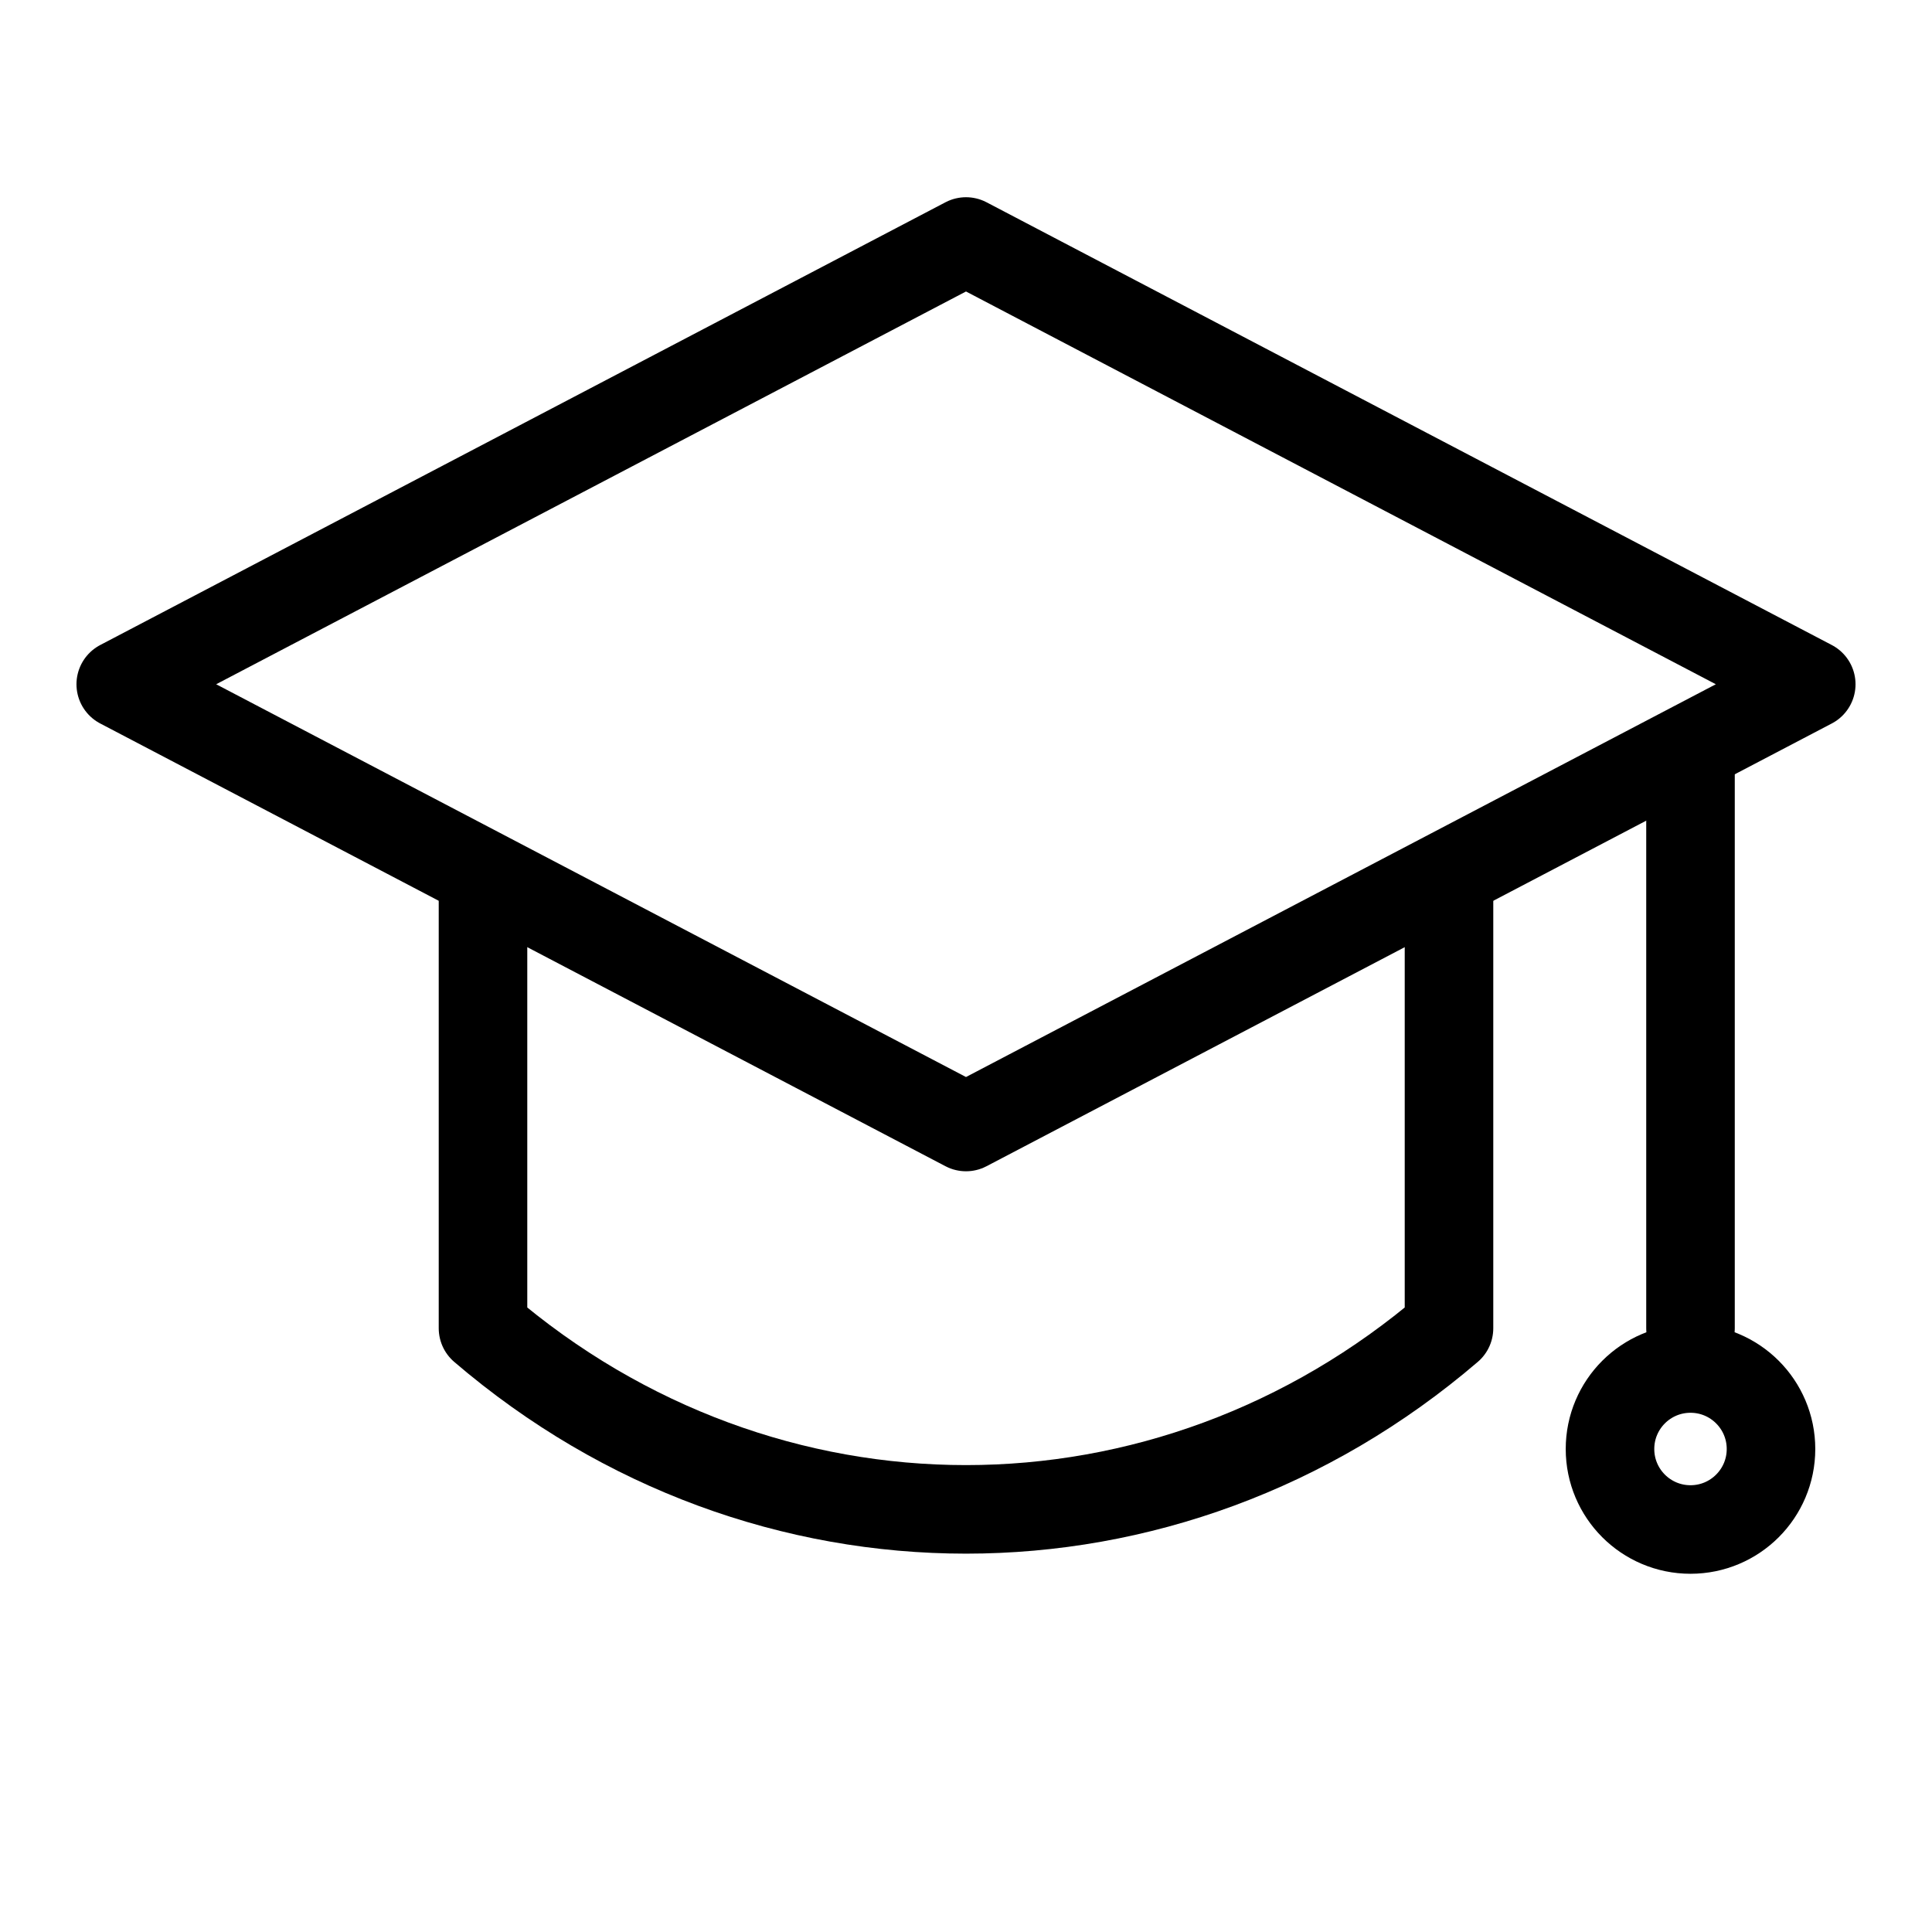
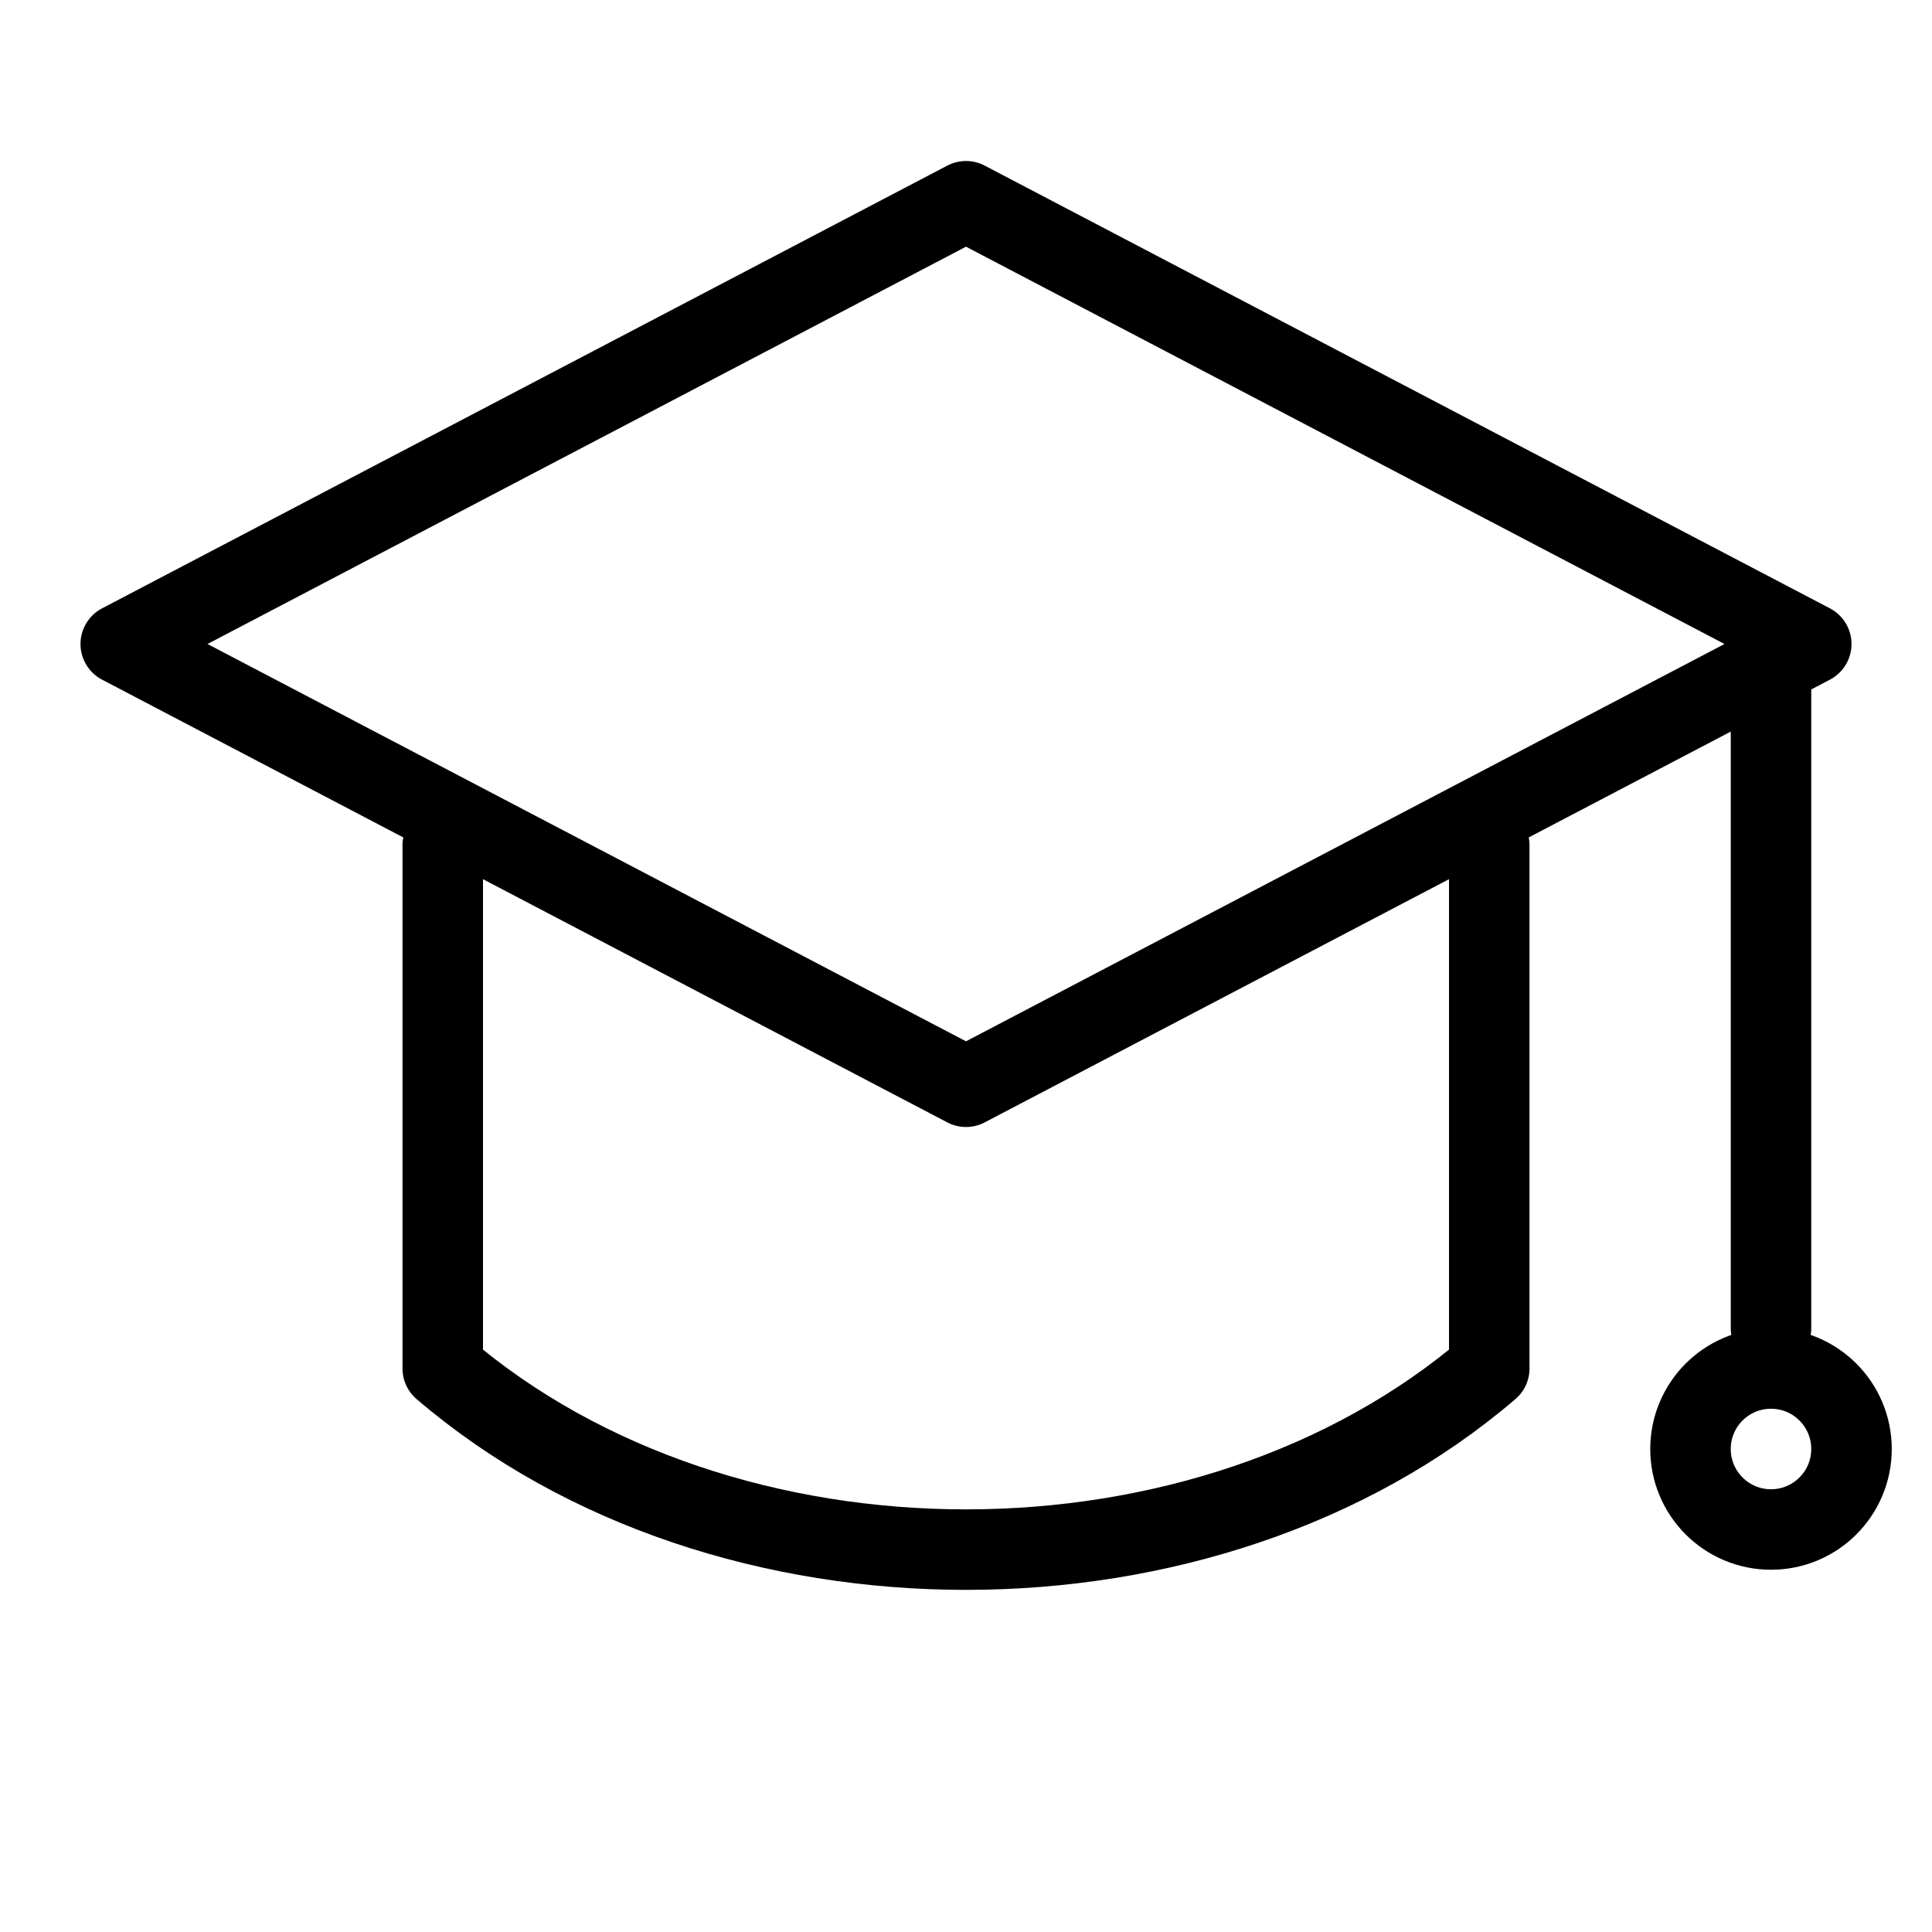
<svg xmlns="http://www.w3.org/2000/svg" viewBox="0 0 48 48">
-   <g fill="none" stroke="#000" stroke-linecap="round" stroke-linejoin="round" stroke-width="2.2">
-     <path d="m3 17 21-11 21 11-21 11L3 17Z" />
-     <path d="M12 22v11c7 6 17 6 24 0V22M42 19v14" />
-     <circle cx="42" cy="36" r="2" />
+   <g fill="none" stroke="#000" stroke-linecap="round" stroke-linejoin="round" stroke-width="2">
+     <path d="m24 5 21 11-21 11L3 16 24 5Z" />
+     <path d="M11 21v13c7 6 19 6 26 0V21M44 17v16" />
+     <circle cx="44" cy="36" r="2" />
  </g>
</svg>
